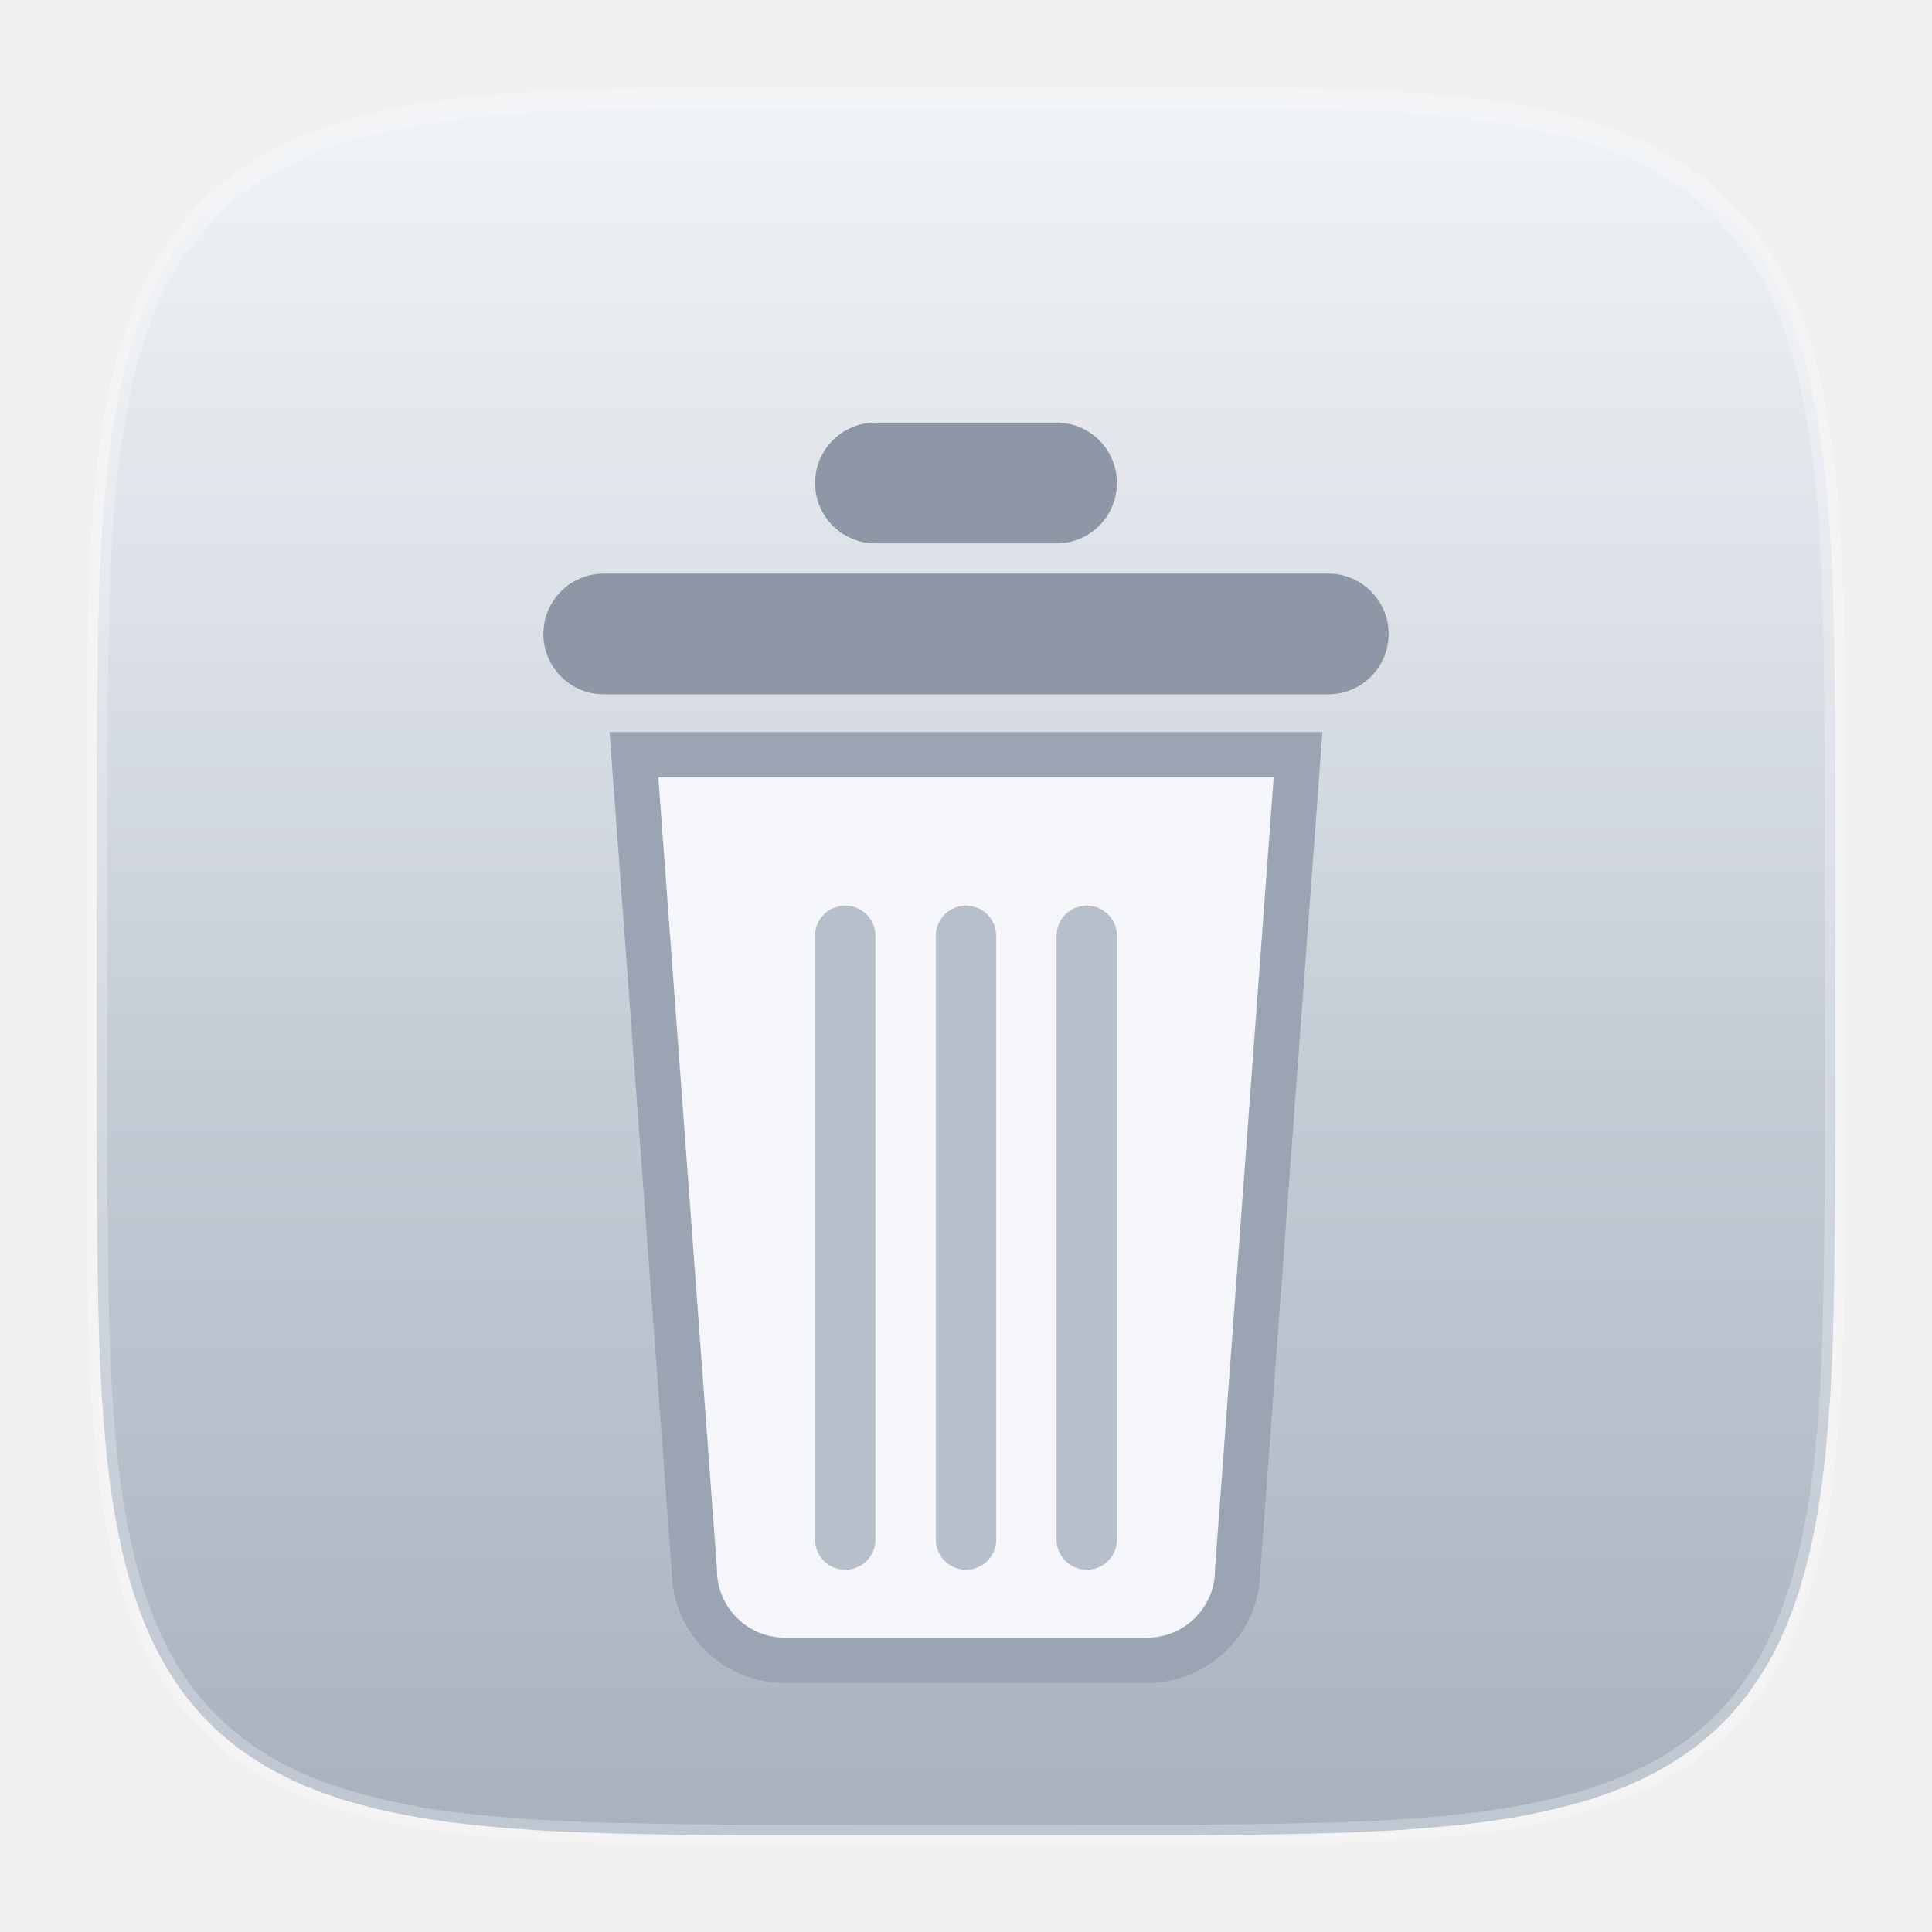
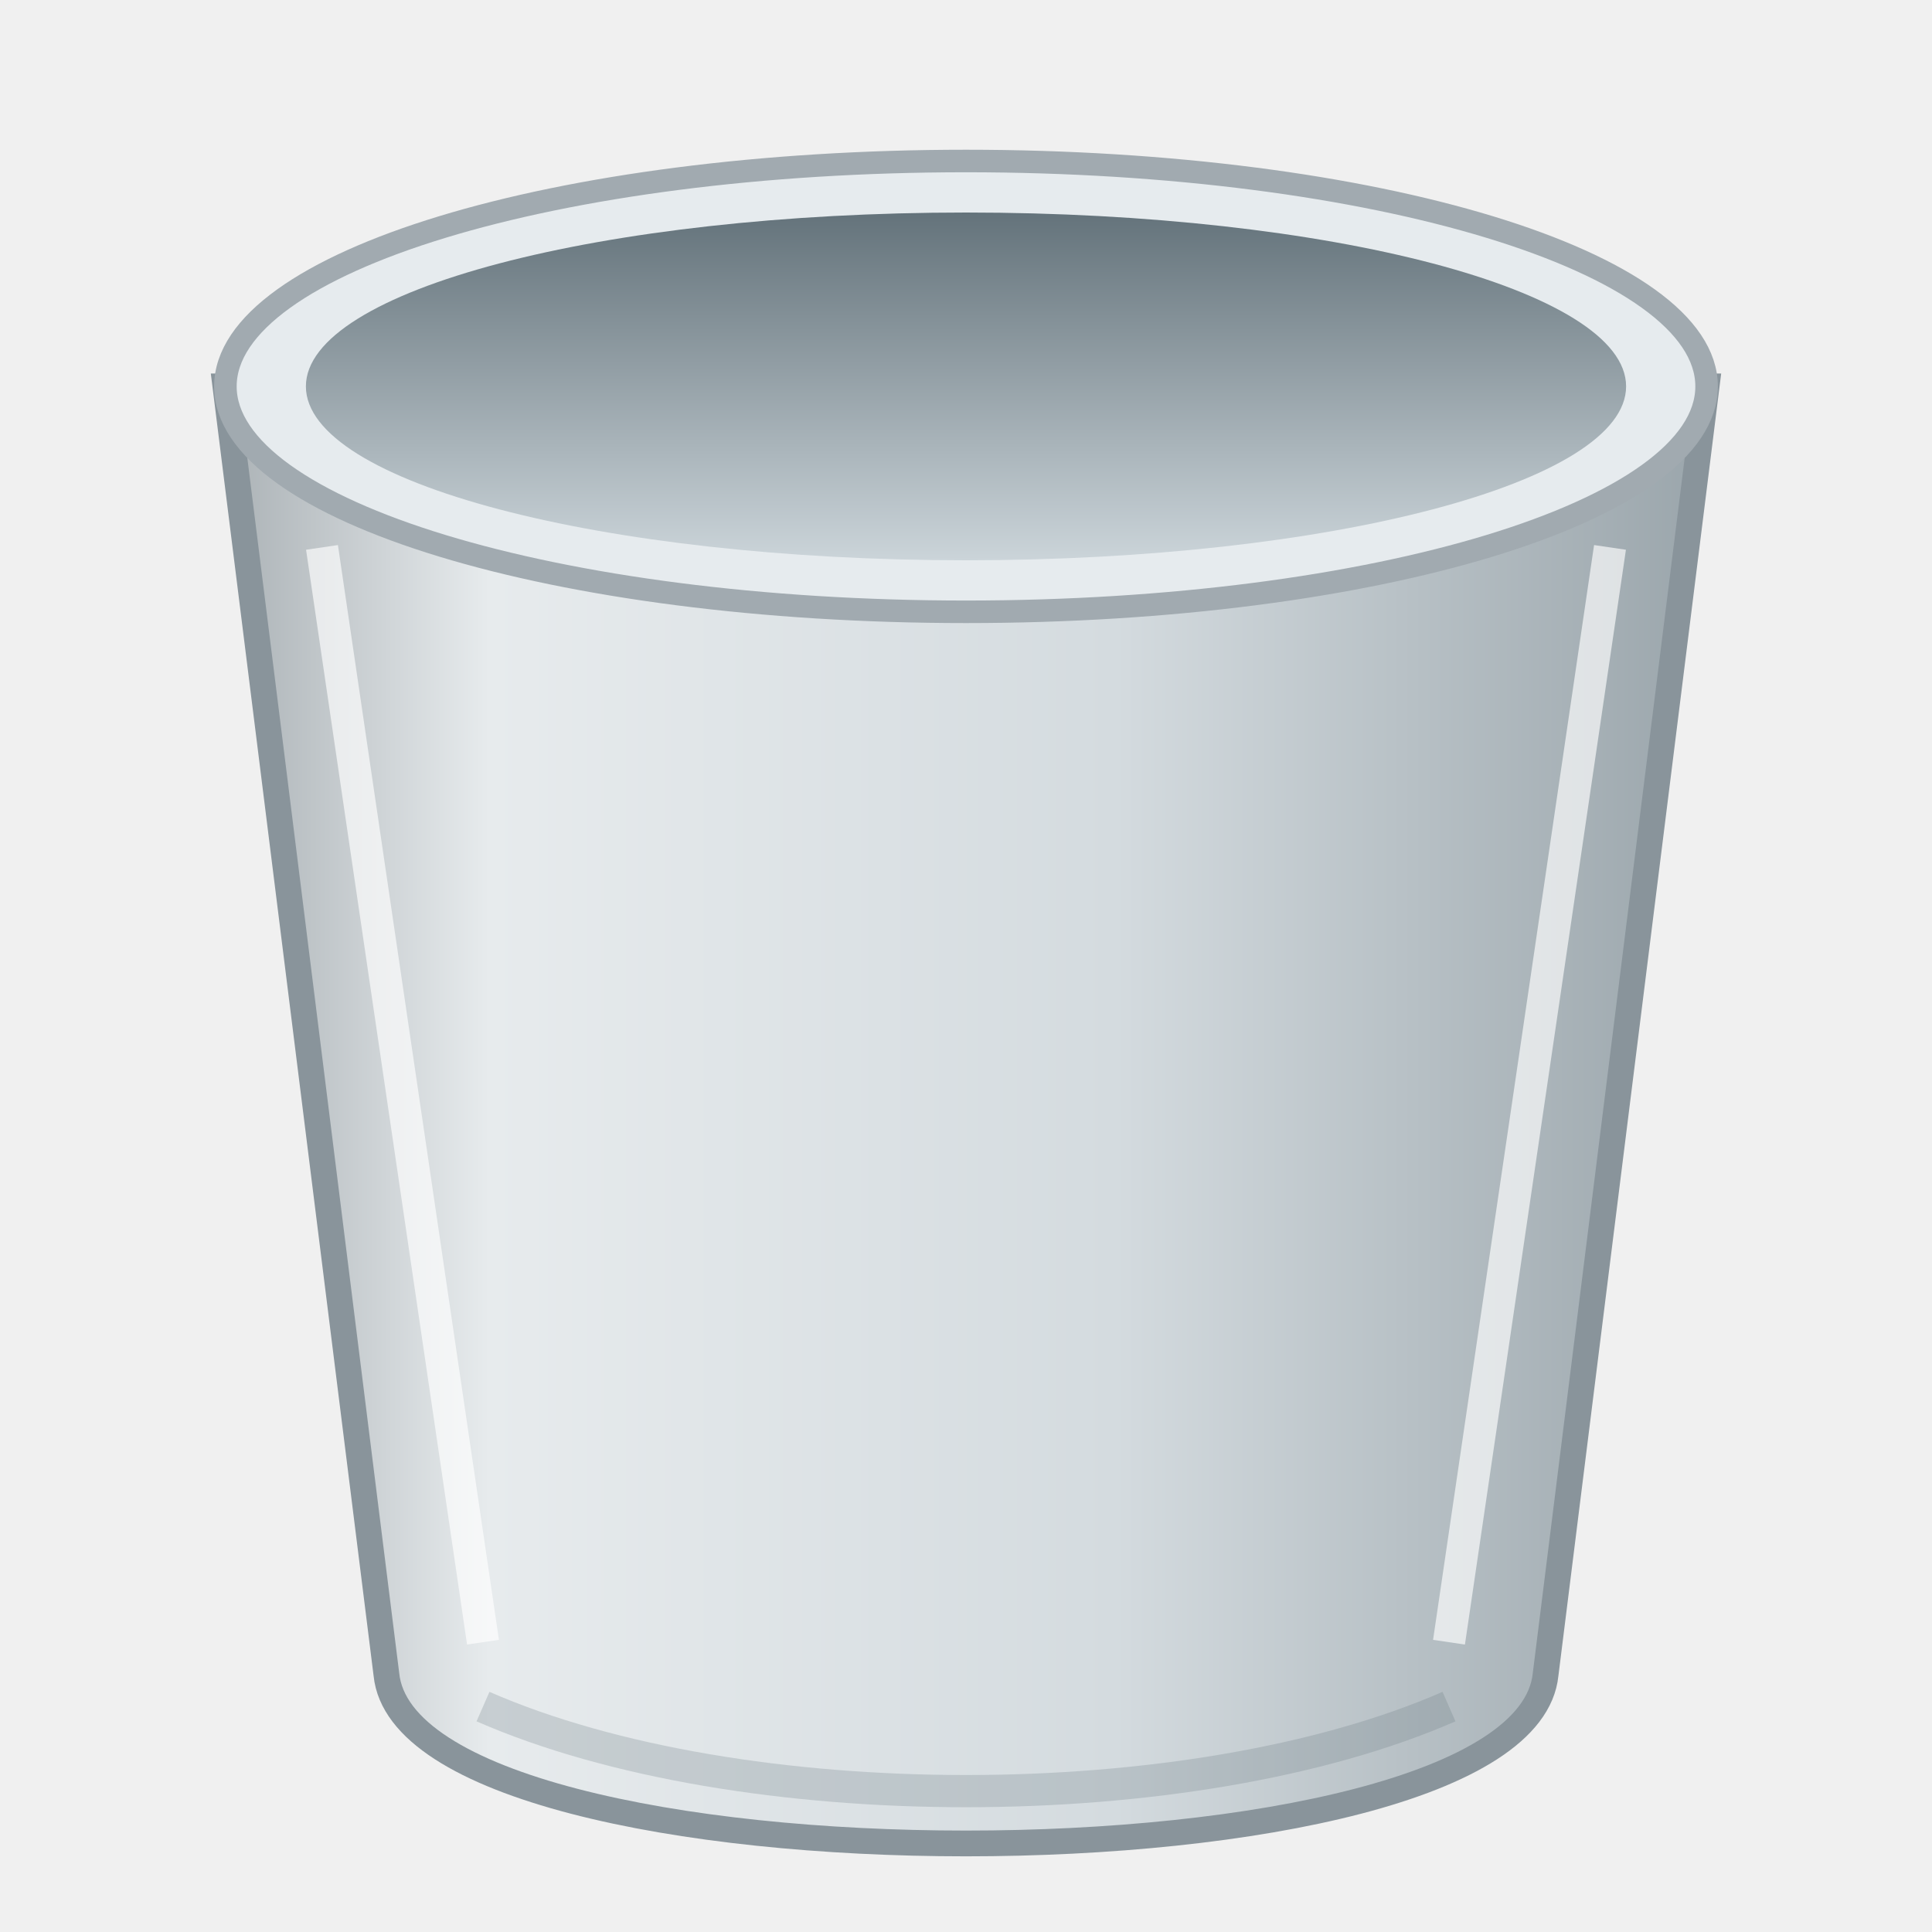
- <svg xmlns="http://www.w3.org/2000/svg" viewBox="0 0 128 128" role="img" aria-label="trash">
+ <svg xmlns="http://www.w3.org/2000/svg" viewBox="0 0 60 60">
  <defs>
-     <linearGradient id="g-trash" gradientUnits="userSpaceOnUse" x1="64" y1="8" x2="64" y2="120">
-       <stop offset="0" stop-color="#e7ebf1" />
-       <stop offset="1" stop-color="#a9b3c0" />
+     <linearGradient id="bin" x1="0" x2="1">
+       <stop stop-color="#aab1b5" />
+       <stop offset=".18" stop-color="#e7ebed" />
+       <stop offset=".6" stop-color="#d4dbdf" />
+       <stop offset="1" stop-color="#9aa5ab" />
    </linearGradient>
-     <linearGradient id="sheen-trash" gradientUnits="userSpaceOnUse" x1="64" y1="8" x2="64" y2="70">
-       <stop offset="0" stop-color="#ffffff" stop-opacity=".34" />
-       <stop offset="1" stop-color="#ffffff" stop-opacity="0" />
+     <linearGradient id="inside" x2="0" y2="1">
+       <stop stop-color="#64737b" />
+       <stop offset="1" stop-color="#cbd4d9" />
    </linearGradient>
-     <clipPath id="clip-trash">
-       <path d="M121.60 64.00L121.59 79.05L121.54 83.85L121.47 87.34L121.38 90.17L121.25 92.60L121.09 94.73L120.91 96.65L120.70 98.40L120.46 100.01L120.18 101.50L119.88 102.89L119.55 104.19L119.19 105.42L118.80 106.57L118.38 107.65L117.93 108.68L117.44 109.65L116.92 110.57L116.36 111.44L115.78 112.27L115.15 113.05L114.49 113.79L113.79 114.49L113.05 115.15L112.27 115.78L111.44 116.36L110.57 116.92L109.65 117.44L108.68 117.93L107.65 118.38L106.57 118.80L105.42 119.19L104.19 119.55L102.89 119.88L101.50 120.18L100.01 120.46L98.40 120.70L96.65 120.91L94.73 121.09L92.60 121.25L90.17 121.38L87.34 121.47L83.85 121.54L79.05 121.59L64.00 121.60L48.95 121.59L44.15 121.54L40.66 121.47L37.83 121.38L35.40 121.25L33.27 121.09L31.35 120.91L29.60 120.70L27.99 120.46L26.50 120.18L25.11 119.88L23.81 119.55L22.58 119.19L21.43 118.80L20.35 118.38L19.32 117.93L18.35 117.44L17.43 116.92L16.56 116.36L15.73 115.78L14.95 115.15L14.21 114.49L13.51 113.79L12.85 113.05L12.22 112.27L11.64 111.44L11.08 110.57L10.56 109.65L10.07 108.68L9.62 107.65L9.20 106.57L8.81 105.42L8.45 104.19L8.12 102.89L7.82 101.50L7.54 100.01L7.30 98.40L7.09 96.65L6.91 94.73L6.75 92.60L6.62 90.17L6.53 87.34L6.46 83.85L6.41 79.05L6.40 64.00L6.41 48.95L6.46 44.15L6.53 40.66L6.62 37.83L6.75 35.40L6.91 33.27L7.09 31.35L7.30 29.60L7.54 27.99L7.82 26.50L8.12 25.11L8.45 23.81L8.81 22.58L9.20 21.43L9.62 20.35L10.07 19.32L10.56 18.35L11.08 17.43L11.64 16.56L12.22 15.73L12.85 14.95L13.51 14.21L14.21 13.51L14.95 12.85L15.73 12.22L16.56 11.64L17.43 11.08L18.35 10.56L19.32 10.07L20.35 9.62L21.43 9.20L22.58 8.81L23.81 8.45L25.11 8.12L26.50 7.82L27.99 7.54L29.60 7.30L31.35 7.09L33.27 6.91L35.40 6.75L37.83 6.62L40.66 6.53L44.15 6.46L48.95 6.41L64.00 6.40L79.05 6.41L83.85 6.46L87.34 6.53L90.17 6.62L92.60 6.75L94.73 6.91L96.65 7.09L98.40 7.30L100.01 7.54L101.50 7.82L102.89 8.12L104.19 8.45L105.42 8.81L106.57 9.20L107.65 9.62L108.68 10.07L109.65 10.56L110.57 11.08L111.44 11.64L112.27 12.22L113.05 12.85L113.79 13.51L114.49 14.21L115.15 14.95L115.78 15.73L116.36 16.56L116.92 17.43L117.44 18.35L117.93 19.32L118.38 20.35L118.80 21.43L119.19 22.58L119.55 23.81L119.88 25.11L120.18 26.50L120.46 27.99L120.70 29.60L120.91 31.35L121.09 33.27L121.25 35.40L121.38 37.83L121.47 40.66L121.54 44.15L121.59 48.95Z" />
-     </clipPath>
  </defs>
-   <path d="M121.60 64.00L121.59 79.05L121.54 83.85L121.47 87.34L121.38 90.17L121.25 92.60L121.09 94.73L120.91 96.65L120.70 98.40L120.46 100.01L120.18 101.50L119.88 102.89L119.55 104.19L119.19 105.42L118.80 106.57L118.38 107.65L117.93 108.68L117.44 109.65L116.92 110.57L116.36 111.44L115.78 112.27L115.15 113.05L114.49 113.79L113.79 114.49L113.05 115.15L112.27 115.78L111.44 116.36L110.57 116.92L109.65 117.44L108.68 117.93L107.65 118.38L106.57 118.80L105.42 119.19L104.19 119.55L102.89 119.88L101.50 120.18L100.01 120.46L98.40 120.70L96.65 120.91L94.73 121.09L92.60 121.25L90.17 121.38L87.34 121.47L83.85 121.54L79.05 121.59L64.00 121.60L48.95 121.59L44.15 121.54L40.66 121.47L37.83 121.38L35.40 121.25L33.27 121.09L31.35 120.91L29.60 120.70L27.99 120.46L26.50 120.18L25.11 119.88L23.81 119.55L22.58 119.19L21.43 118.80L20.35 118.38L19.32 117.93L18.35 117.44L17.43 116.92L16.56 116.36L15.73 115.78L14.95 115.15L14.21 114.49L13.51 113.79L12.85 113.05L12.22 112.27L11.64 111.44L11.08 110.57L10.56 109.65L10.07 108.68L9.62 107.65L9.20 106.57L8.81 105.42L8.45 104.19L8.12 102.89L7.82 101.50L7.54 100.01L7.30 98.40L7.09 96.65L6.91 94.73L6.75 92.60L6.62 90.17L6.53 87.34L6.46 83.85L6.41 79.05L6.40 64.00L6.41 48.95L6.46 44.15L6.53 40.66L6.62 37.83L6.75 35.40L6.91 33.27L7.09 31.35L7.30 29.60L7.54 27.99L7.82 26.50L8.12 25.11L8.45 23.81L8.81 22.58L9.20 21.43L9.62 20.35L10.07 19.32L10.56 18.35L11.08 17.43L11.64 16.56L12.22 15.73L12.85 14.95L13.51 14.21L14.21 13.51L14.95 12.85L15.73 12.22L16.56 11.64L17.43 11.08L18.35 10.56L19.32 10.07L20.35 9.62L21.43 9.20L22.58 8.81L23.81 8.45L25.11 8.12L26.50 7.82L27.99 7.54L29.60 7.30L31.35 7.09L33.27 6.91L35.40 6.75L37.83 6.62L40.66 6.53L44.15 6.46L48.95 6.41L64.00 6.40L79.05 6.41L83.85 6.46L87.34 6.53L90.17 6.62L92.60 6.75L94.73 6.91L96.65 7.09L98.40 7.30L100.01 7.54L101.50 7.82L102.89 8.12L104.19 8.45L105.42 8.81L106.57 9.20L107.65 9.62L108.68 10.07L109.65 10.56L110.57 11.08L111.44 11.64L112.27 12.22L113.05 12.85L113.79 13.51L114.49 14.21L115.15 14.95L115.78 15.73L116.36 16.56L116.92 17.43L117.44 18.35L117.93 19.32L118.38 20.35L118.80 21.43L119.19 22.58L119.55 23.81L119.88 25.11L120.18 26.50L120.46 27.99L120.70 29.60L120.91 31.35L121.09 33.27L121.25 35.40L121.38 37.83L121.47 40.66L121.54 44.15L121.59 48.95Z" fill="url(#g-trash)" />
-   <g clip-path="url(#clip-trash)">
-     <path d="M121.60 64.00L121.59 79.05L121.54 83.85L121.47 87.34L121.38 90.17L121.25 92.60L121.09 94.73L120.91 96.65L120.70 98.40L120.46 100.01L120.18 101.50L119.88 102.89L119.55 104.19L119.19 105.42L118.80 106.57L118.38 107.65L117.93 108.68L117.44 109.65L116.92 110.57L116.36 111.44L115.78 112.27L115.15 113.05L114.49 113.79L113.79 114.49L113.05 115.15L112.27 115.78L111.44 116.36L110.57 116.92L109.65 117.44L108.68 117.93L107.65 118.38L106.57 118.80L105.42 119.19L104.19 119.55L102.89 119.88L101.50 120.18L100.01 120.46L98.40 120.70L96.65 120.91L94.73 121.09L92.60 121.25L90.17 121.38L87.34 121.47L83.85 121.54L79.05 121.59L64.00 121.60L48.95 121.59L44.15 121.54L40.66 121.47L37.83 121.38L35.40 121.25L33.27 121.09L31.35 120.91L29.60 120.70L27.99 120.46L26.50 120.18L25.11 119.88L23.81 119.55L22.58 119.19L21.43 118.80L20.35 118.38L19.32 117.93L18.35 117.44L17.43 116.92L16.56 116.36L15.73 115.78L14.95 115.15L14.21 114.49L13.51 113.79L12.85 113.05L12.22 112.27L11.64 111.44L11.08 110.57L10.56 109.65L10.07 108.68L9.62 107.65L9.20 106.57L8.81 105.42L8.45 104.19L8.12 102.89L7.82 101.50L7.54 100.01L7.30 98.40L7.09 96.65L6.91 94.73L6.75 92.60L6.62 90.17L6.53 87.34L6.46 83.85L6.41 79.05L6.40 64.00L6.41 48.95L6.46 44.15L6.53 40.66L6.62 37.83L6.75 35.40L6.91 33.27L7.09 31.35L7.30 29.60L7.54 27.99L7.82 26.50L8.12 25.11L8.45 23.81L8.81 22.58L9.20 21.43L9.62 20.35L10.07 19.32L10.56 18.35L11.08 17.43L11.64 16.56L12.22 15.73L12.85 14.95L13.51 14.21L14.21 13.51L14.95 12.85L15.73 12.22L16.56 11.64L17.43 11.08L18.35 10.56L19.32 10.07L20.35 9.62L21.43 9.20L22.58 8.81L23.81 8.45L25.11 8.12L26.50 7.82L27.99 7.54L29.60 7.30L31.35 7.09L33.27 6.91L35.40 6.75L37.83 6.62L40.66 6.53L44.15 6.46L48.95 6.41L64.00 6.40L79.05 6.41L83.85 6.46L87.34 6.53L90.17 6.62L92.60 6.75L94.73 6.91L96.65 7.09L98.40 7.30L100.01 7.54L101.50 7.82L102.89 8.12L104.19 8.45L105.42 8.81L106.57 9.20L107.65 9.62L108.68 10.07L109.65 10.56L110.57 11.08L111.44 11.64L112.27 12.22L113.05 12.85L113.79 13.51L114.49 14.21L115.15 14.95L115.78 15.73L116.36 16.56L116.92 17.43L117.44 18.35L117.93 19.32L118.38 20.35L118.80 21.43L119.19 22.58L119.55 23.81L119.88 25.11L120.18 26.50L120.46 27.99L120.70 29.60L120.91 31.35L121.09 33.27L121.25 35.40L121.38 37.83L121.47 40.66L121.54 44.15L121.59 48.95Z" fill="url(#sheen-trash)" />
-     <rect x="36" y="38" width="56" height="8" rx="4" fill="#8d97a5" />
-     <rect x="54" y="28" width="20" height="8" rx="4" fill="#8d97a5" />
-     <path d="M42 50h44l-4 54a6 6 0 0 1-6 6H52a6 6 0 0 1-6-6z" fill="#f4f6fa" stroke="#9aa4b2" stroke-width="3" />
-     <g stroke="#b6bfca" stroke-width="4" stroke-linecap="round">
-       <path d="M56 62v40M64 62v40M72 62v40" />
-     </g>
-   </g>
-   <path d="M121.60 64.00L121.59 79.05L121.54 83.85L121.47 87.34L121.38 90.17L121.25 92.60L121.09 94.73L120.91 96.65L120.70 98.40L120.46 100.01L120.18 101.50L119.88 102.89L119.55 104.19L119.19 105.42L118.80 106.57L118.38 107.65L117.93 108.68L117.44 109.65L116.92 110.57L116.36 111.44L115.78 112.27L115.15 113.05L114.49 113.79L113.79 114.49L113.05 115.15L112.27 115.78L111.44 116.36L110.57 116.92L109.65 117.44L108.68 117.93L107.65 118.38L106.57 118.80L105.42 119.19L104.19 119.55L102.89 119.88L101.50 120.18L100.01 120.46L98.40 120.70L96.65 120.91L94.73 121.09L92.60 121.25L90.17 121.38L87.34 121.47L83.85 121.54L79.05 121.59L64.00 121.60L48.95 121.59L44.15 121.54L40.66 121.47L37.83 121.38L35.40 121.25L33.27 121.09L31.35 120.91L29.60 120.70L27.99 120.46L26.50 120.18L25.11 119.88L23.81 119.55L22.58 119.19L21.43 118.80L20.35 118.38L19.32 117.93L18.35 117.44L17.43 116.92L16.56 116.36L15.73 115.78L14.95 115.15L14.21 114.49L13.51 113.79L12.85 113.05L12.22 112.27L11.64 111.44L11.08 110.57L10.56 109.65L10.07 108.68L9.62 107.65L9.20 106.57L8.81 105.42L8.45 104.19L8.12 102.89L7.82 101.50L7.54 100.01L7.30 98.40L7.09 96.65L6.91 94.73L6.75 92.60L6.62 90.17L6.53 87.34L6.46 83.85L6.41 79.05L6.40 64.00L6.41 48.95L6.46 44.15L6.53 40.66L6.62 37.83L6.75 35.40L6.91 33.27L7.09 31.35L7.30 29.60L7.54 27.99L7.82 26.50L8.12 25.11L8.45 23.81L8.81 22.58L9.20 21.43L9.62 20.35L10.07 19.32L10.56 18.35L11.08 17.43L11.64 16.56L12.22 15.73L12.85 14.95L13.51 14.21L14.21 13.51L14.95 12.85L15.73 12.22L16.56 11.64L17.43 11.08L18.35 10.56L19.32 10.07L20.35 9.62L21.43 9.20L22.58 8.81L23.81 8.45L25.11 8.12L26.50 7.82L27.99 7.54L29.60 7.30L31.35 7.09L33.27 6.91L35.40 6.75L37.83 6.62L40.66 6.53L44.15 6.46L48.95 6.41L64.00 6.40L79.05 6.41L83.85 6.46L87.34 6.53L90.17 6.62L92.60 6.75L94.73 6.91L96.65 7.09L98.40 7.30L100.01 7.54L101.50 7.82L102.89 8.12L104.19 8.45L105.42 8.81L106.57 9.20L107.65 9.62L108.68 10.07L109.65 10.56L110.57 11.08L111.44 11.64L112.27 12.22L113.05 12.85L113.79 13.51L114.49 14.21L115.15 14.95L115.78 15.73L116.36 16.56L116.92 17.43L117.44 18.35L117.93 19.32L118.38 20.35L118.80 21.43L119.19 22.58L119.55 23.81L119.88 25.11L120.18 26.50L120.46 27.99L120.70 29.60L120.91 31.35L121.09 33.27L121.25 35.40L121.38 37.83L121.47 40.66L121.54 44.15L121.59 48.95Z" fill="none" stroke="#ffffff" stroke-opacity=".26" stroke-width="1.4" />
+   <path d="M7 12l5 40c.7 7 35.3 7 36 0l5-40z" fill="url(#bin)" stroke="#89949b" stroke-width=".8" />
+   <ellipse cx="30" cy="12" rx="23" ry="7" fill="#e6ebee" stroke="#a1aab0" stroke-width=".7" />
+   <ellipse cx="30" cy="12" rx="20.5" ry="5.4" fill="url(#inside)" />
+   <path d="M10 17l5 34M50 17l-5 34" fill="none" stroke="#fff" stroke-opacity=".65" />
+   <path d="M15 53c8 3.5 22 3.5 30 0" fill="none" stroke="#6b7a83" stroke-opacity=".25" />
</svg>
